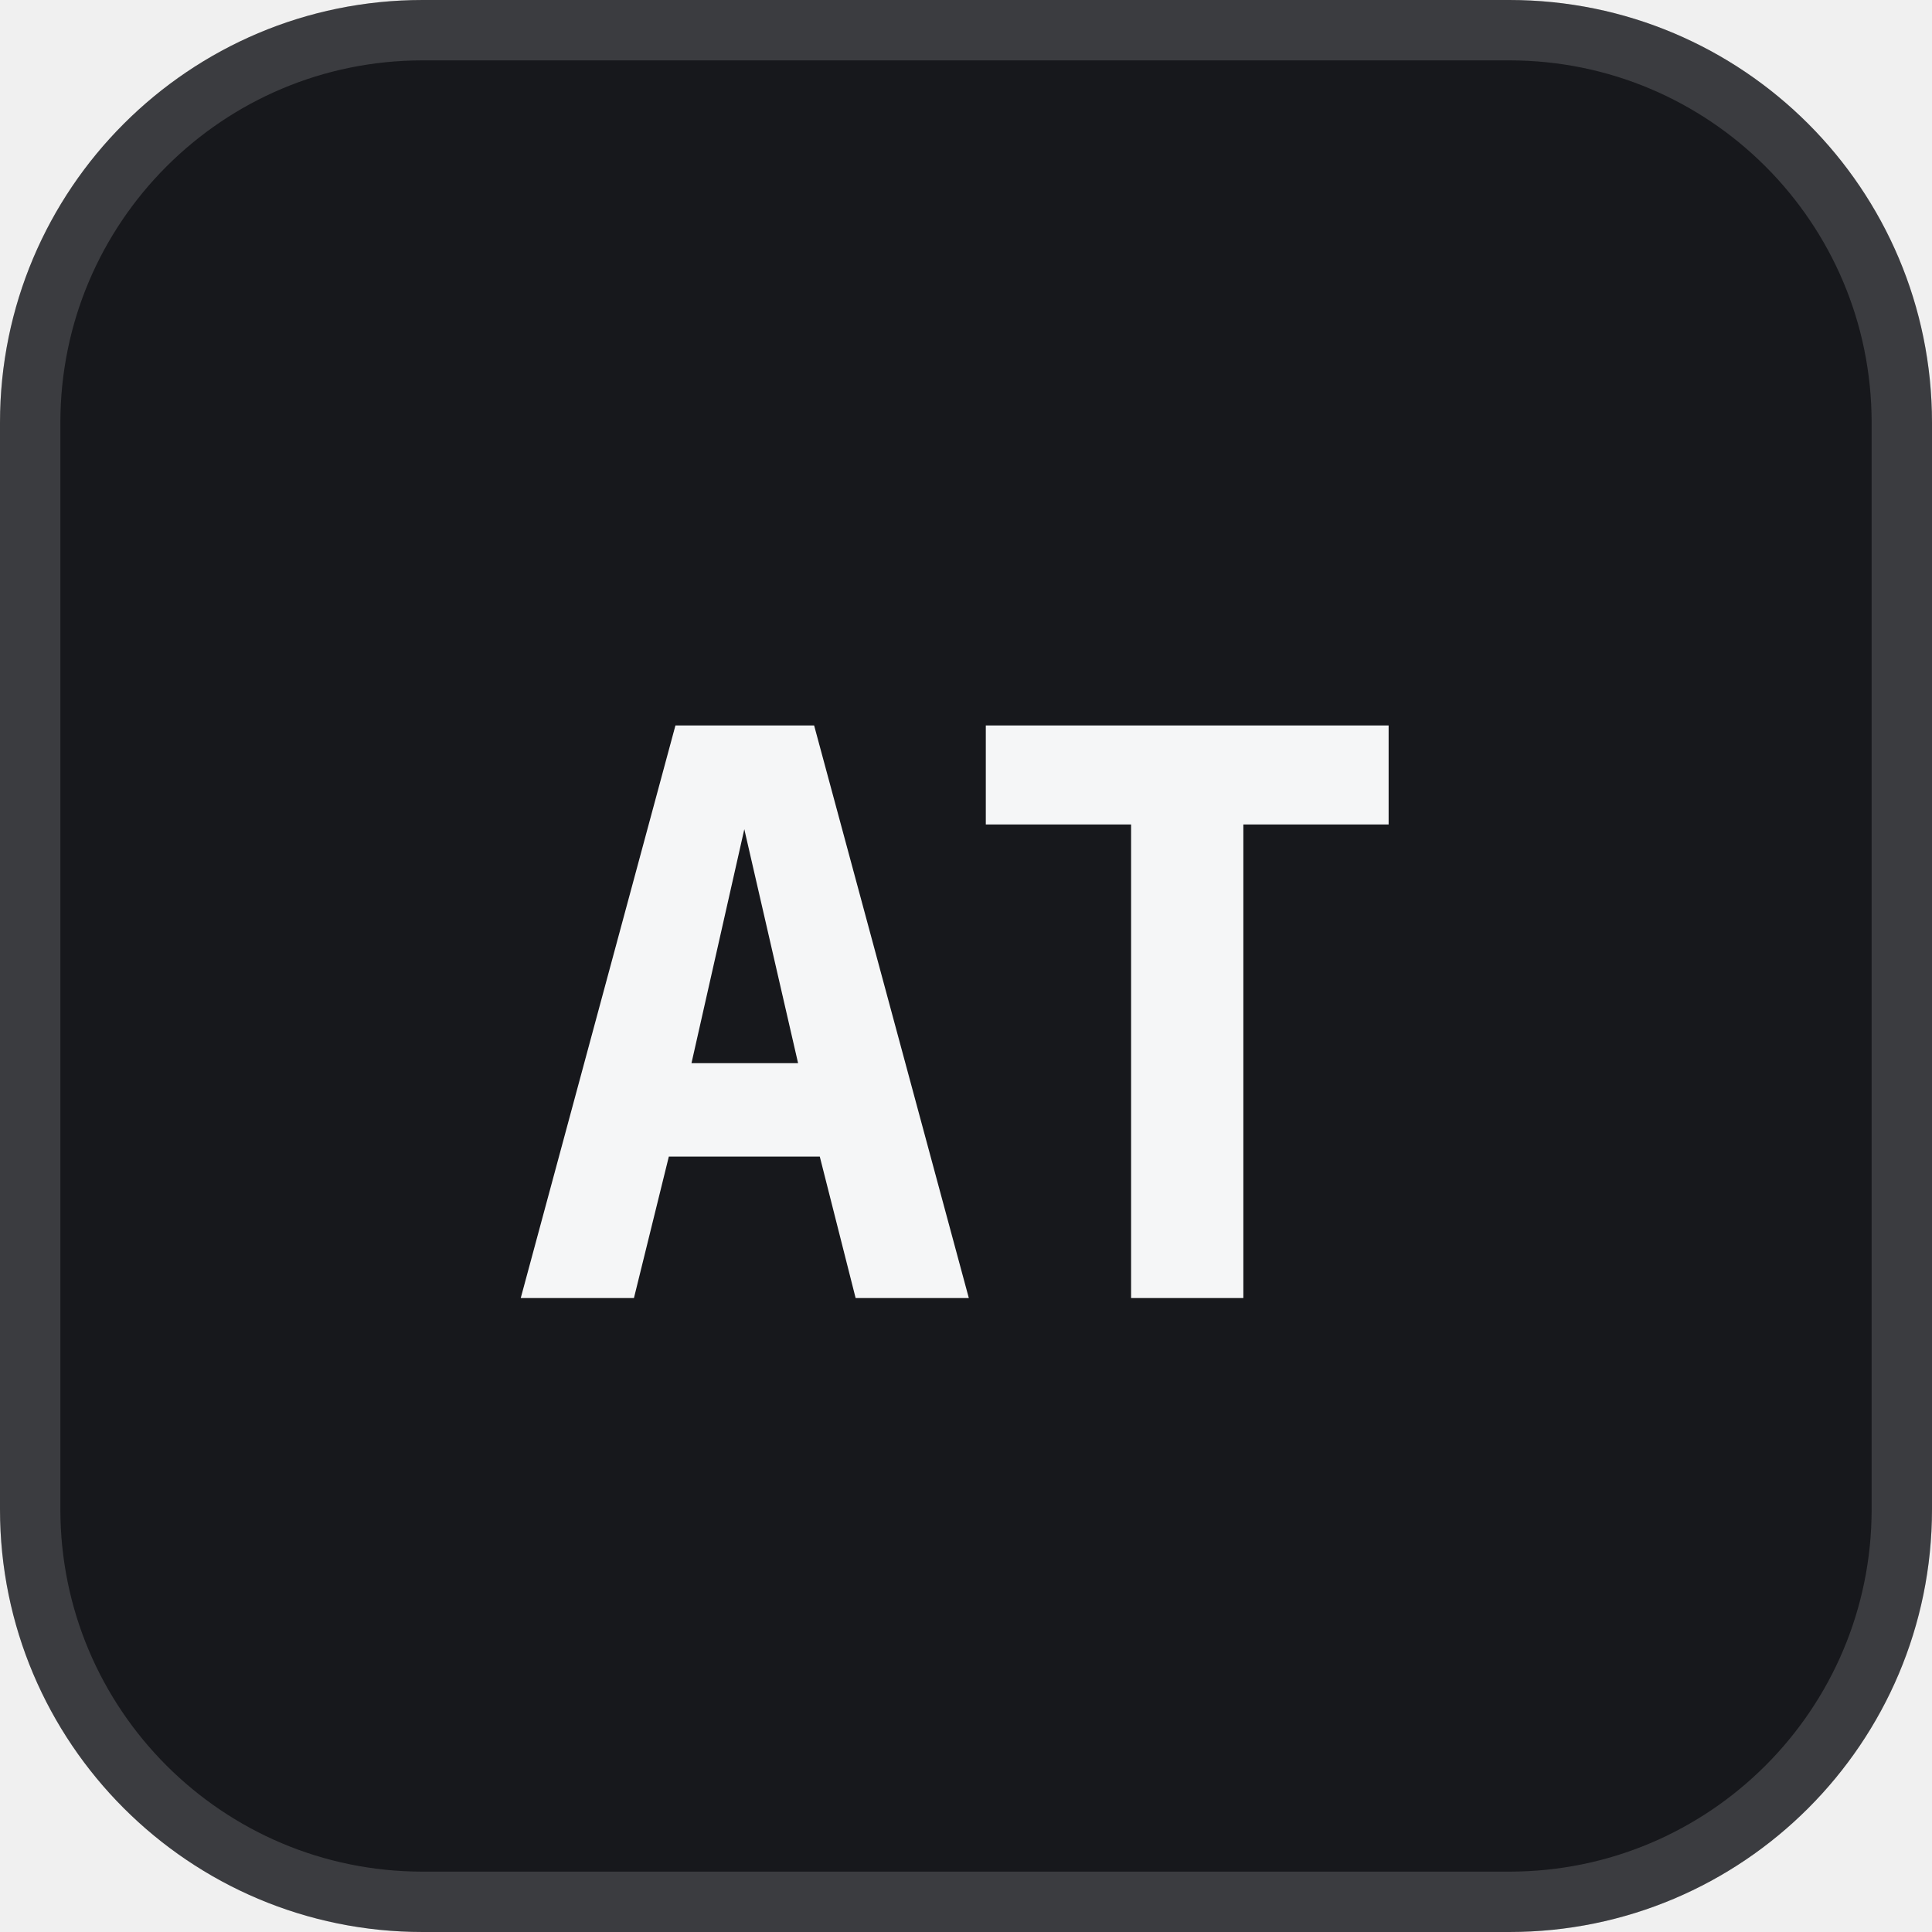
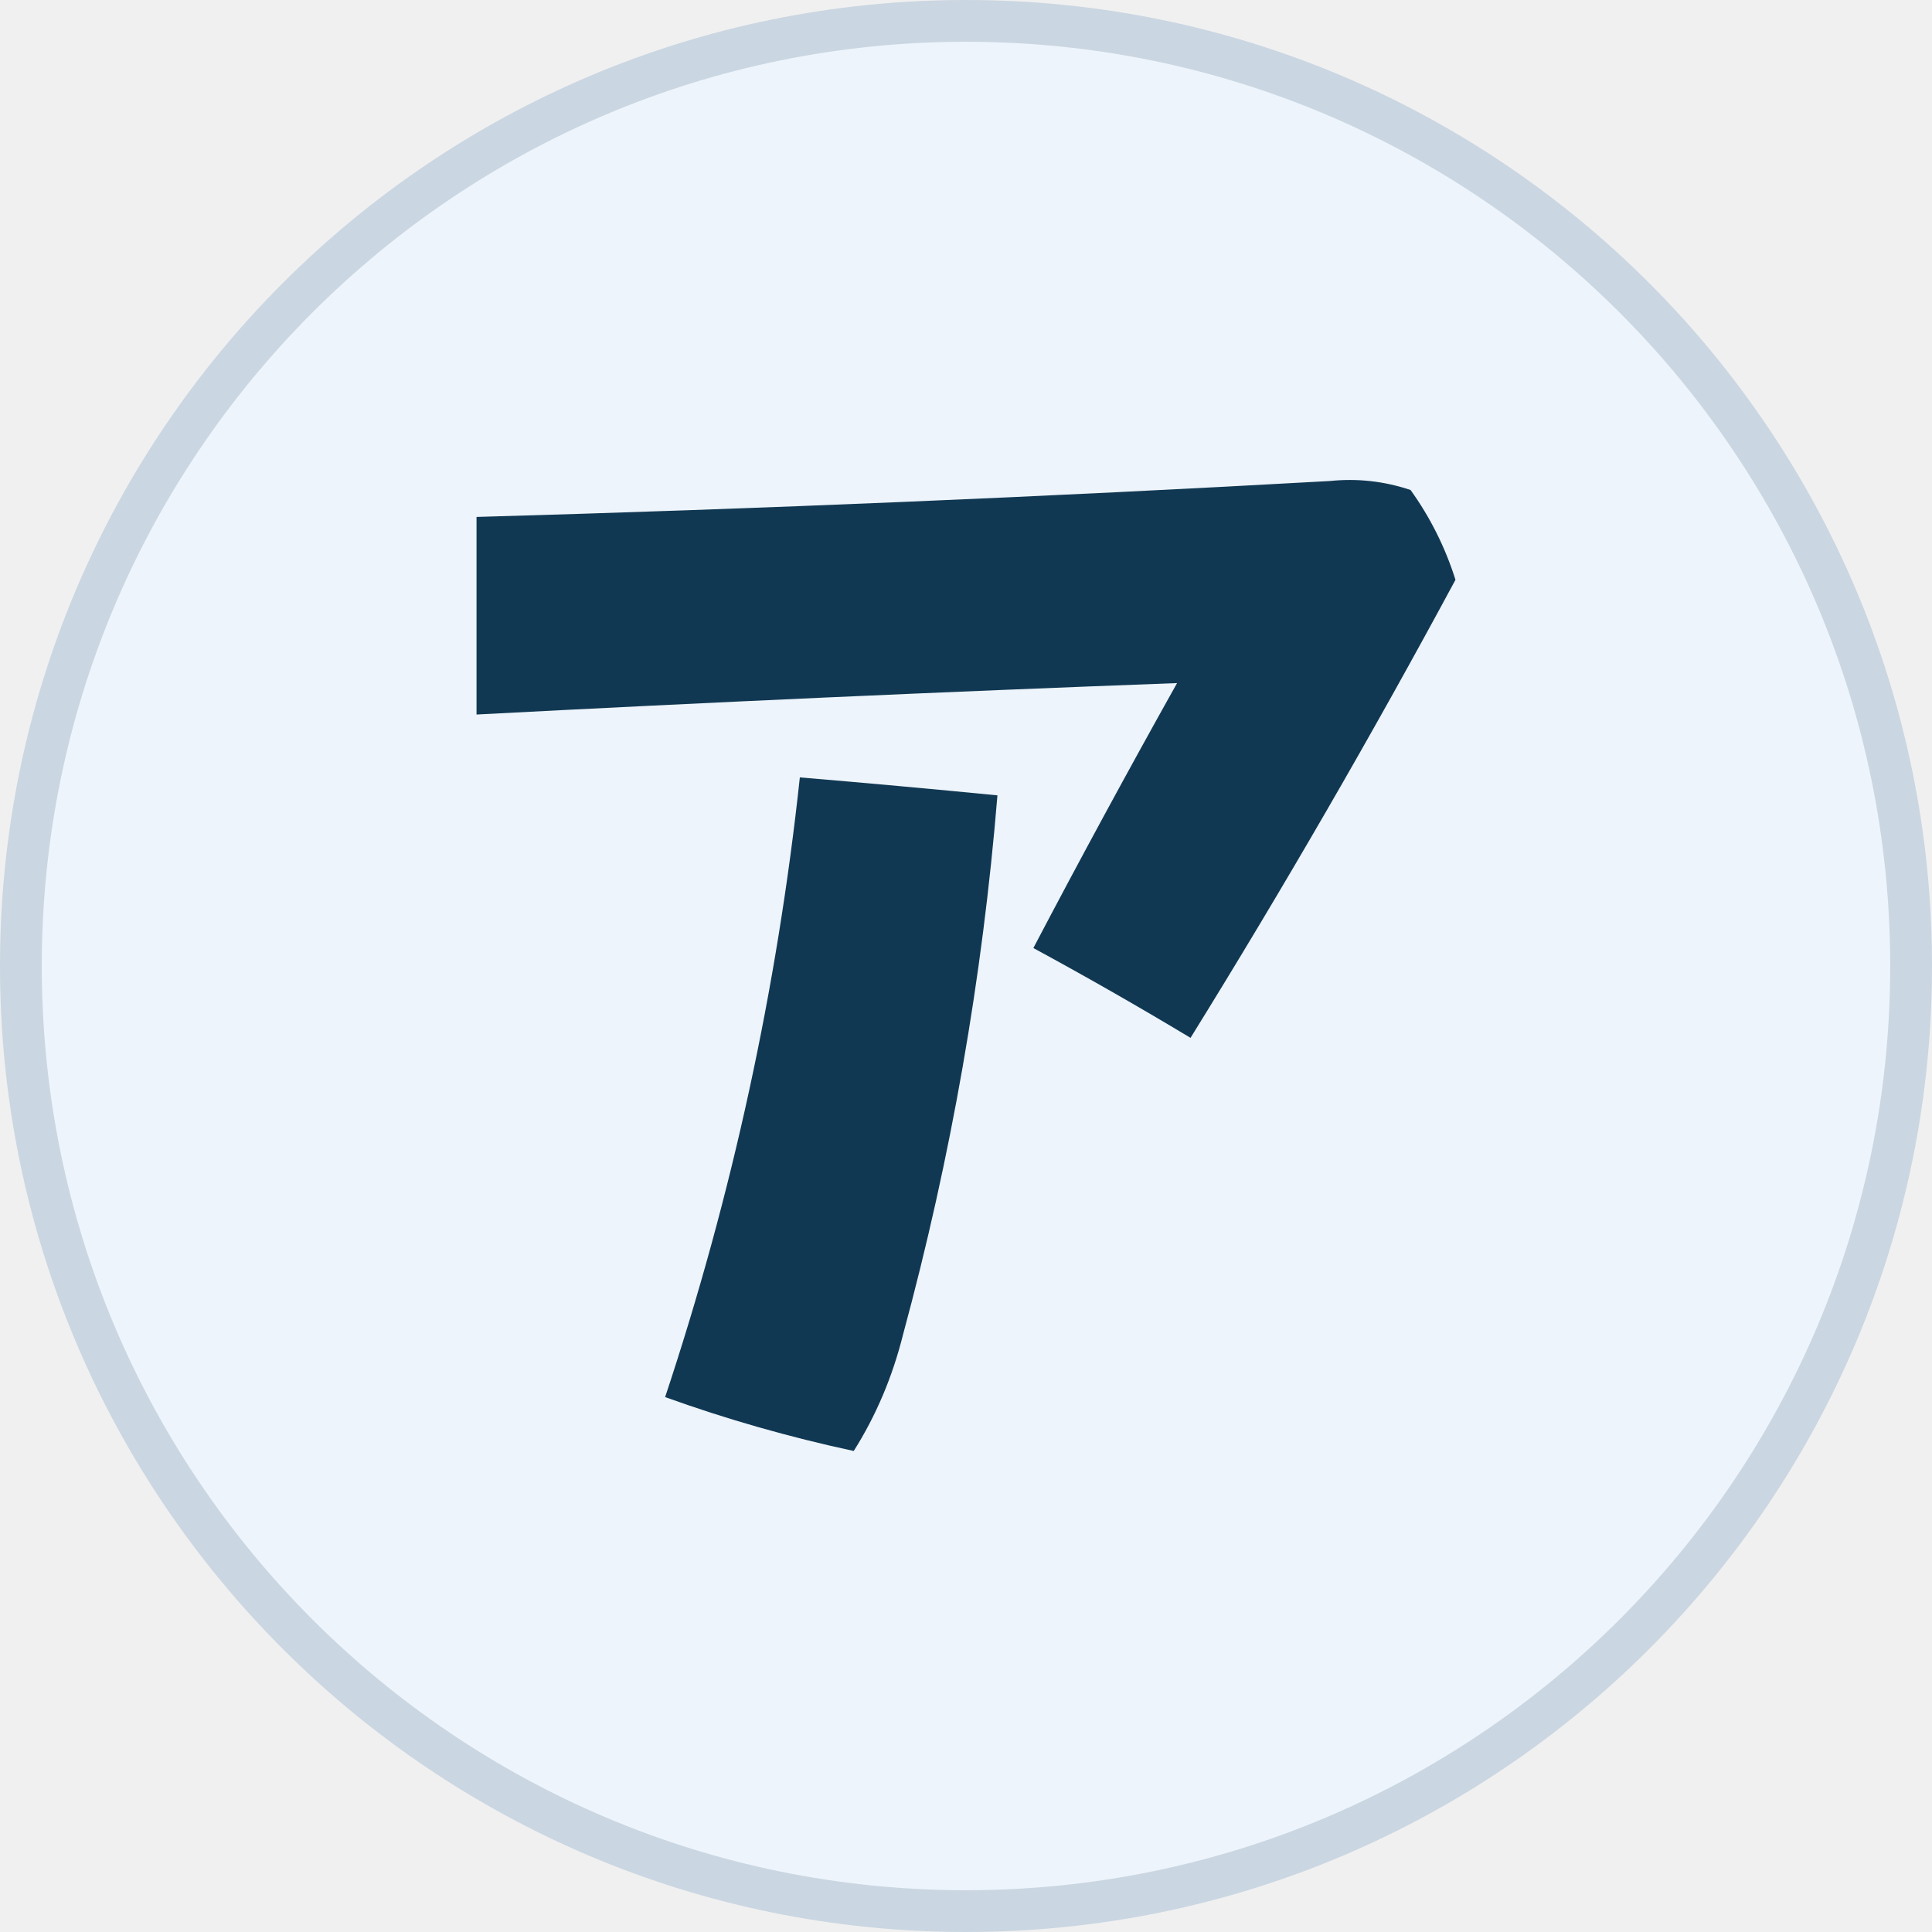
- <svg xmlns="http://www.w3.org/2000/svg" viewBox="0 0 32 32" width="32" height="32">
-   <rect width="32" height="32" rx="7" fill="#17181c" />
-   <rect x="0.5" y="0.5" width="31" height="31" rx="6.5" fill="none" stroke="#ffffff" stroke-opacity="0.16" />
-   <text x="16" y="21.5" text-anchor="middle" font-family="ui-monospace, SFMono-Regular, Menlo, monospace" font-size="13" font-weight="600" letter-spacing="-0.5" fill="#f5f6f7">AT</text>
+ <svg xmlns="http://www.w3.org/2000/svg" viewBox="0 0 185 185" role="img" aria-label="ArchivePool">
+   <circle cx="92.5" cy="92.5" r="92.5" fill="#edf4fb" />
+   <circle cx="92.5" cy="92.5" r="90.5" fill="none" stroke="#113853" stroke-opacity="0.16" stroke-width="4" />
+   <g fill="#113853" transform="translate(92.5 92.5) scale(0.86) translate(-96 -96.5)">
+     <path d="M 136.5,42.5 C 139.572,42.183 142.572,42.516 145.5,43.5C 147.696,46.56 149.363,49.893 150.5,53.5C 141.188,70.79 131.355,87.79 121,104.5C 115.248,101.04 109.415,97.707 103.5,94.5C 108.706,84.587 114.04,74.754 119.5,65C 93.513,65.966 67.513,67.133 41.5,68.5C 41.5,61.167 41.5,53.833 41.5,46.5C 73.342,45.596 105.008,44.263 136.5,42.5 Z" />
+     <path d="M 77.5,75.5 C 84.841,76.116 92.174,76.783 99.5,77.5C 97.837,97.814 94.337,117.814 89,137.5C 87.823,142.225 85.989,146.559 83.5,150.5C 76.309,148.954 69.309,146.954 62.5,144.5C 69.969,122.011 74.969,99.011 77.5,75.5 Z" />
+   </g>
</svg>
